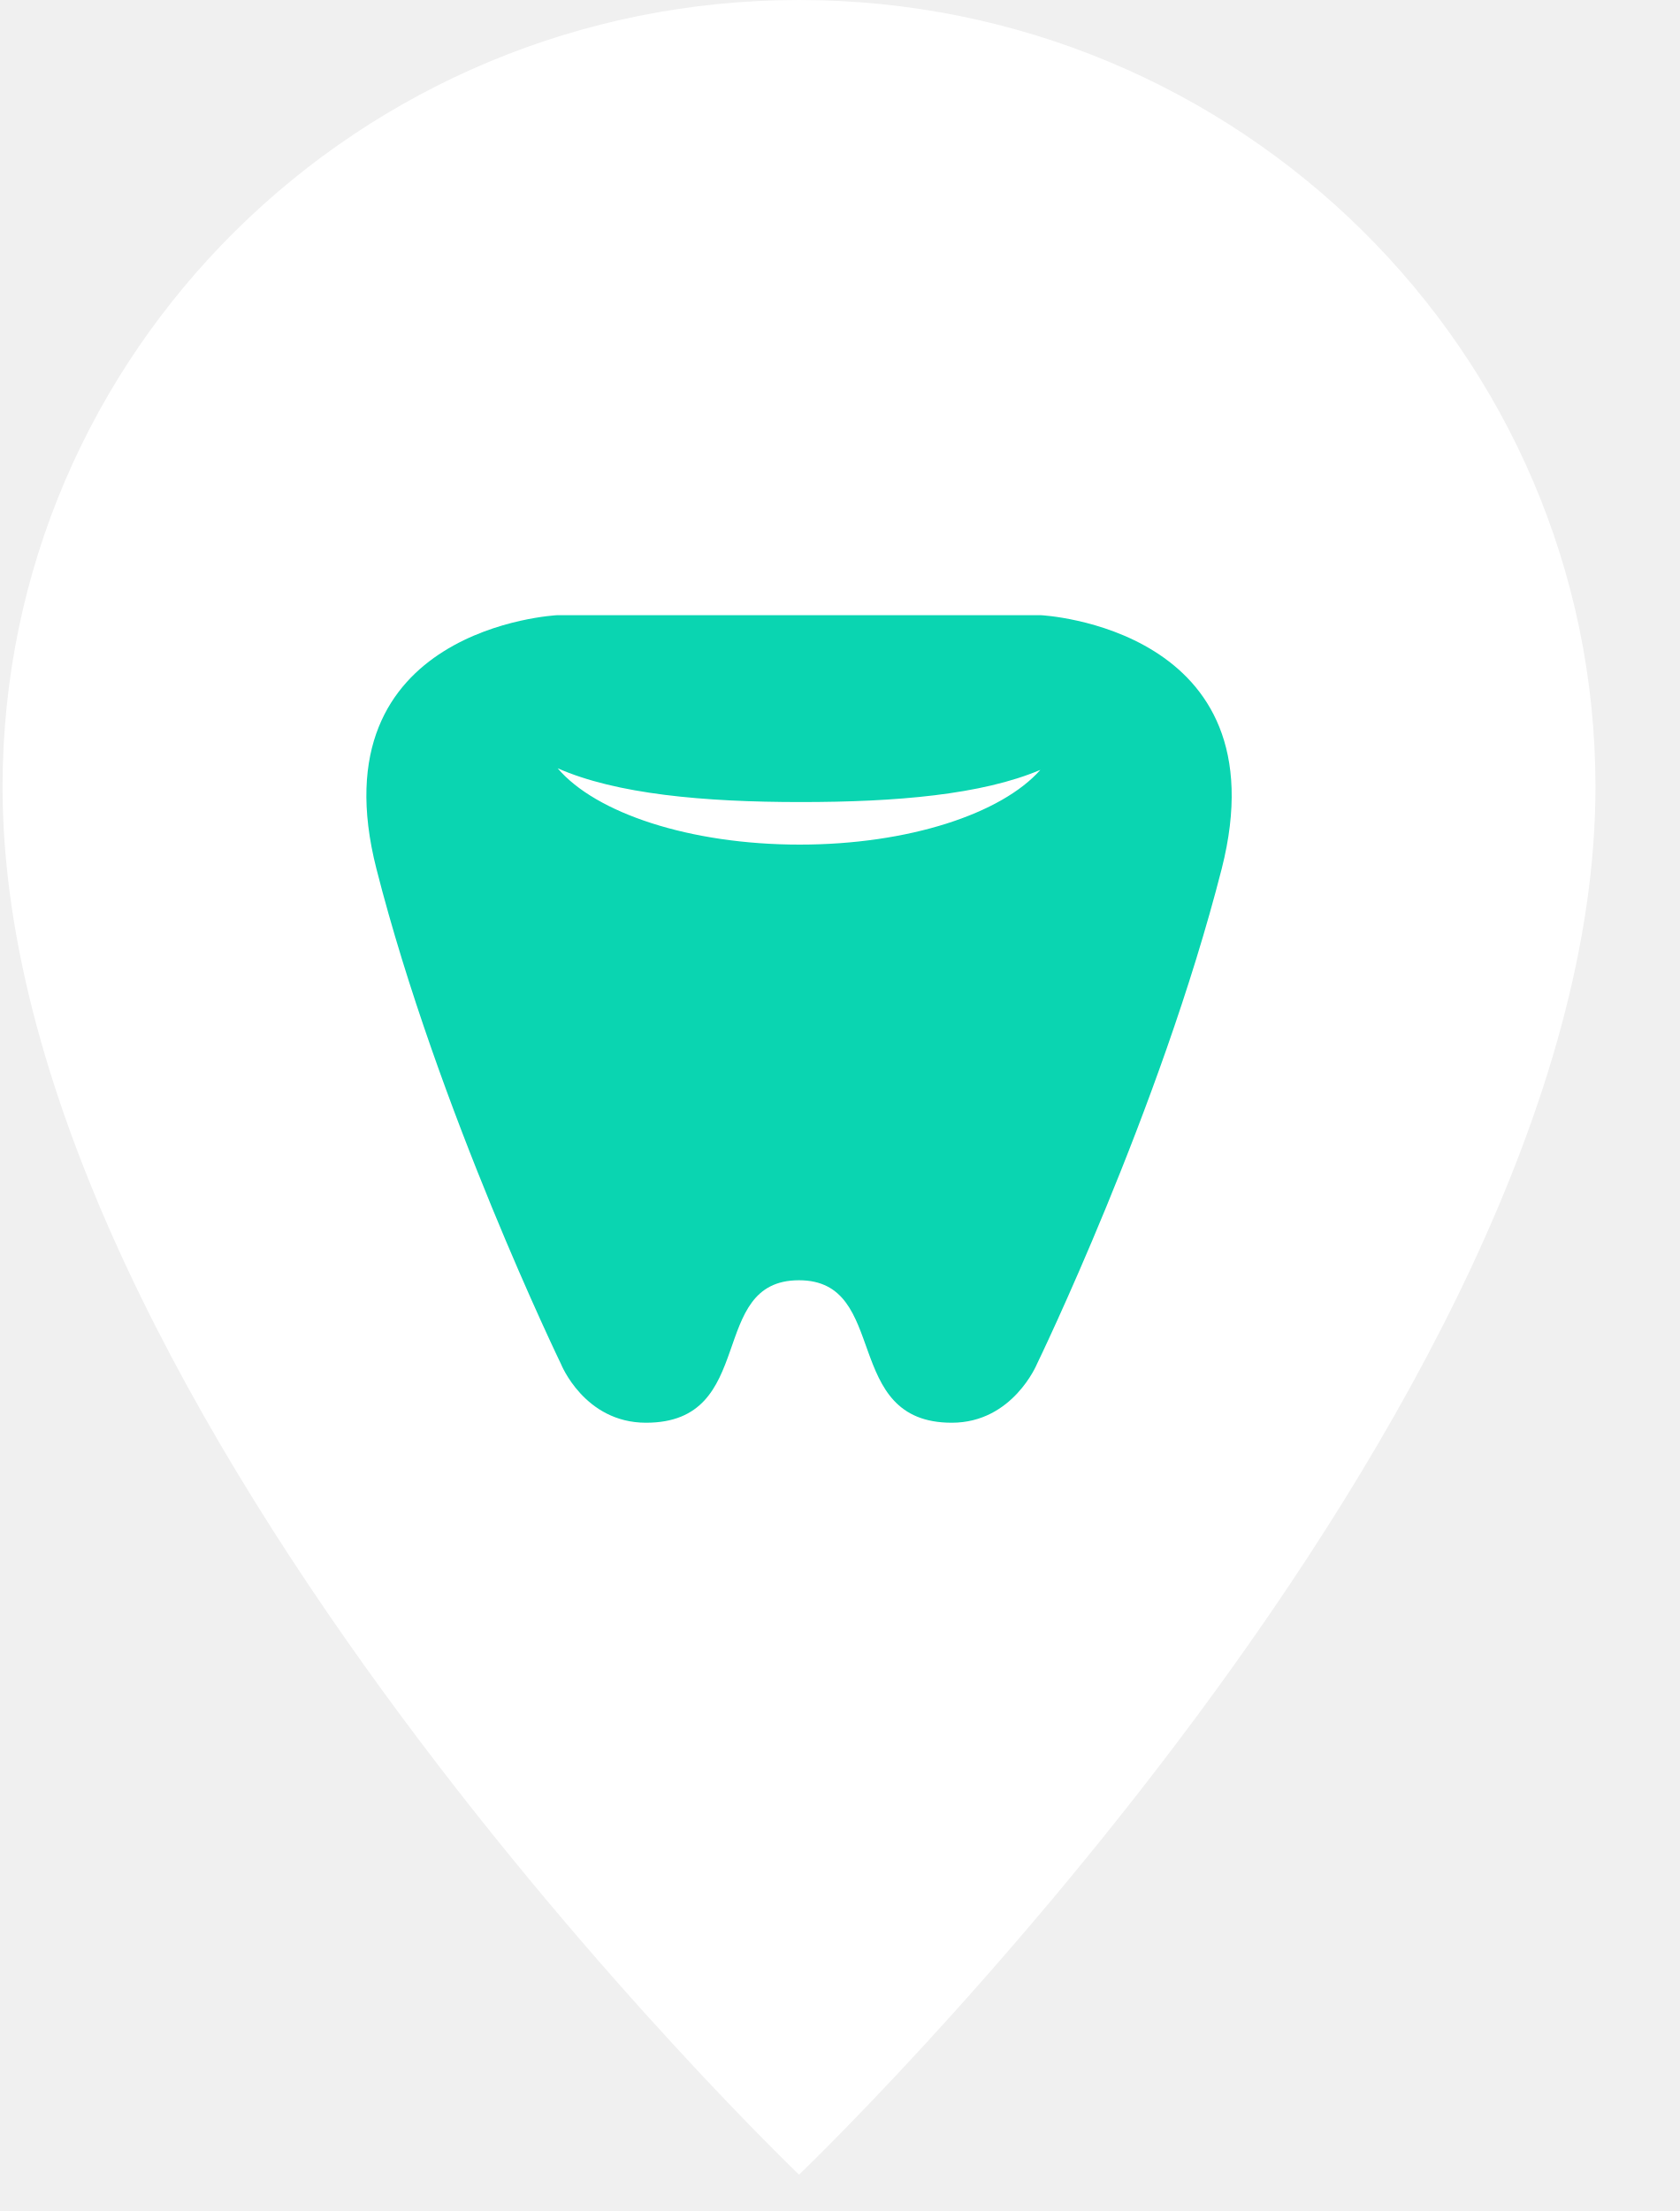
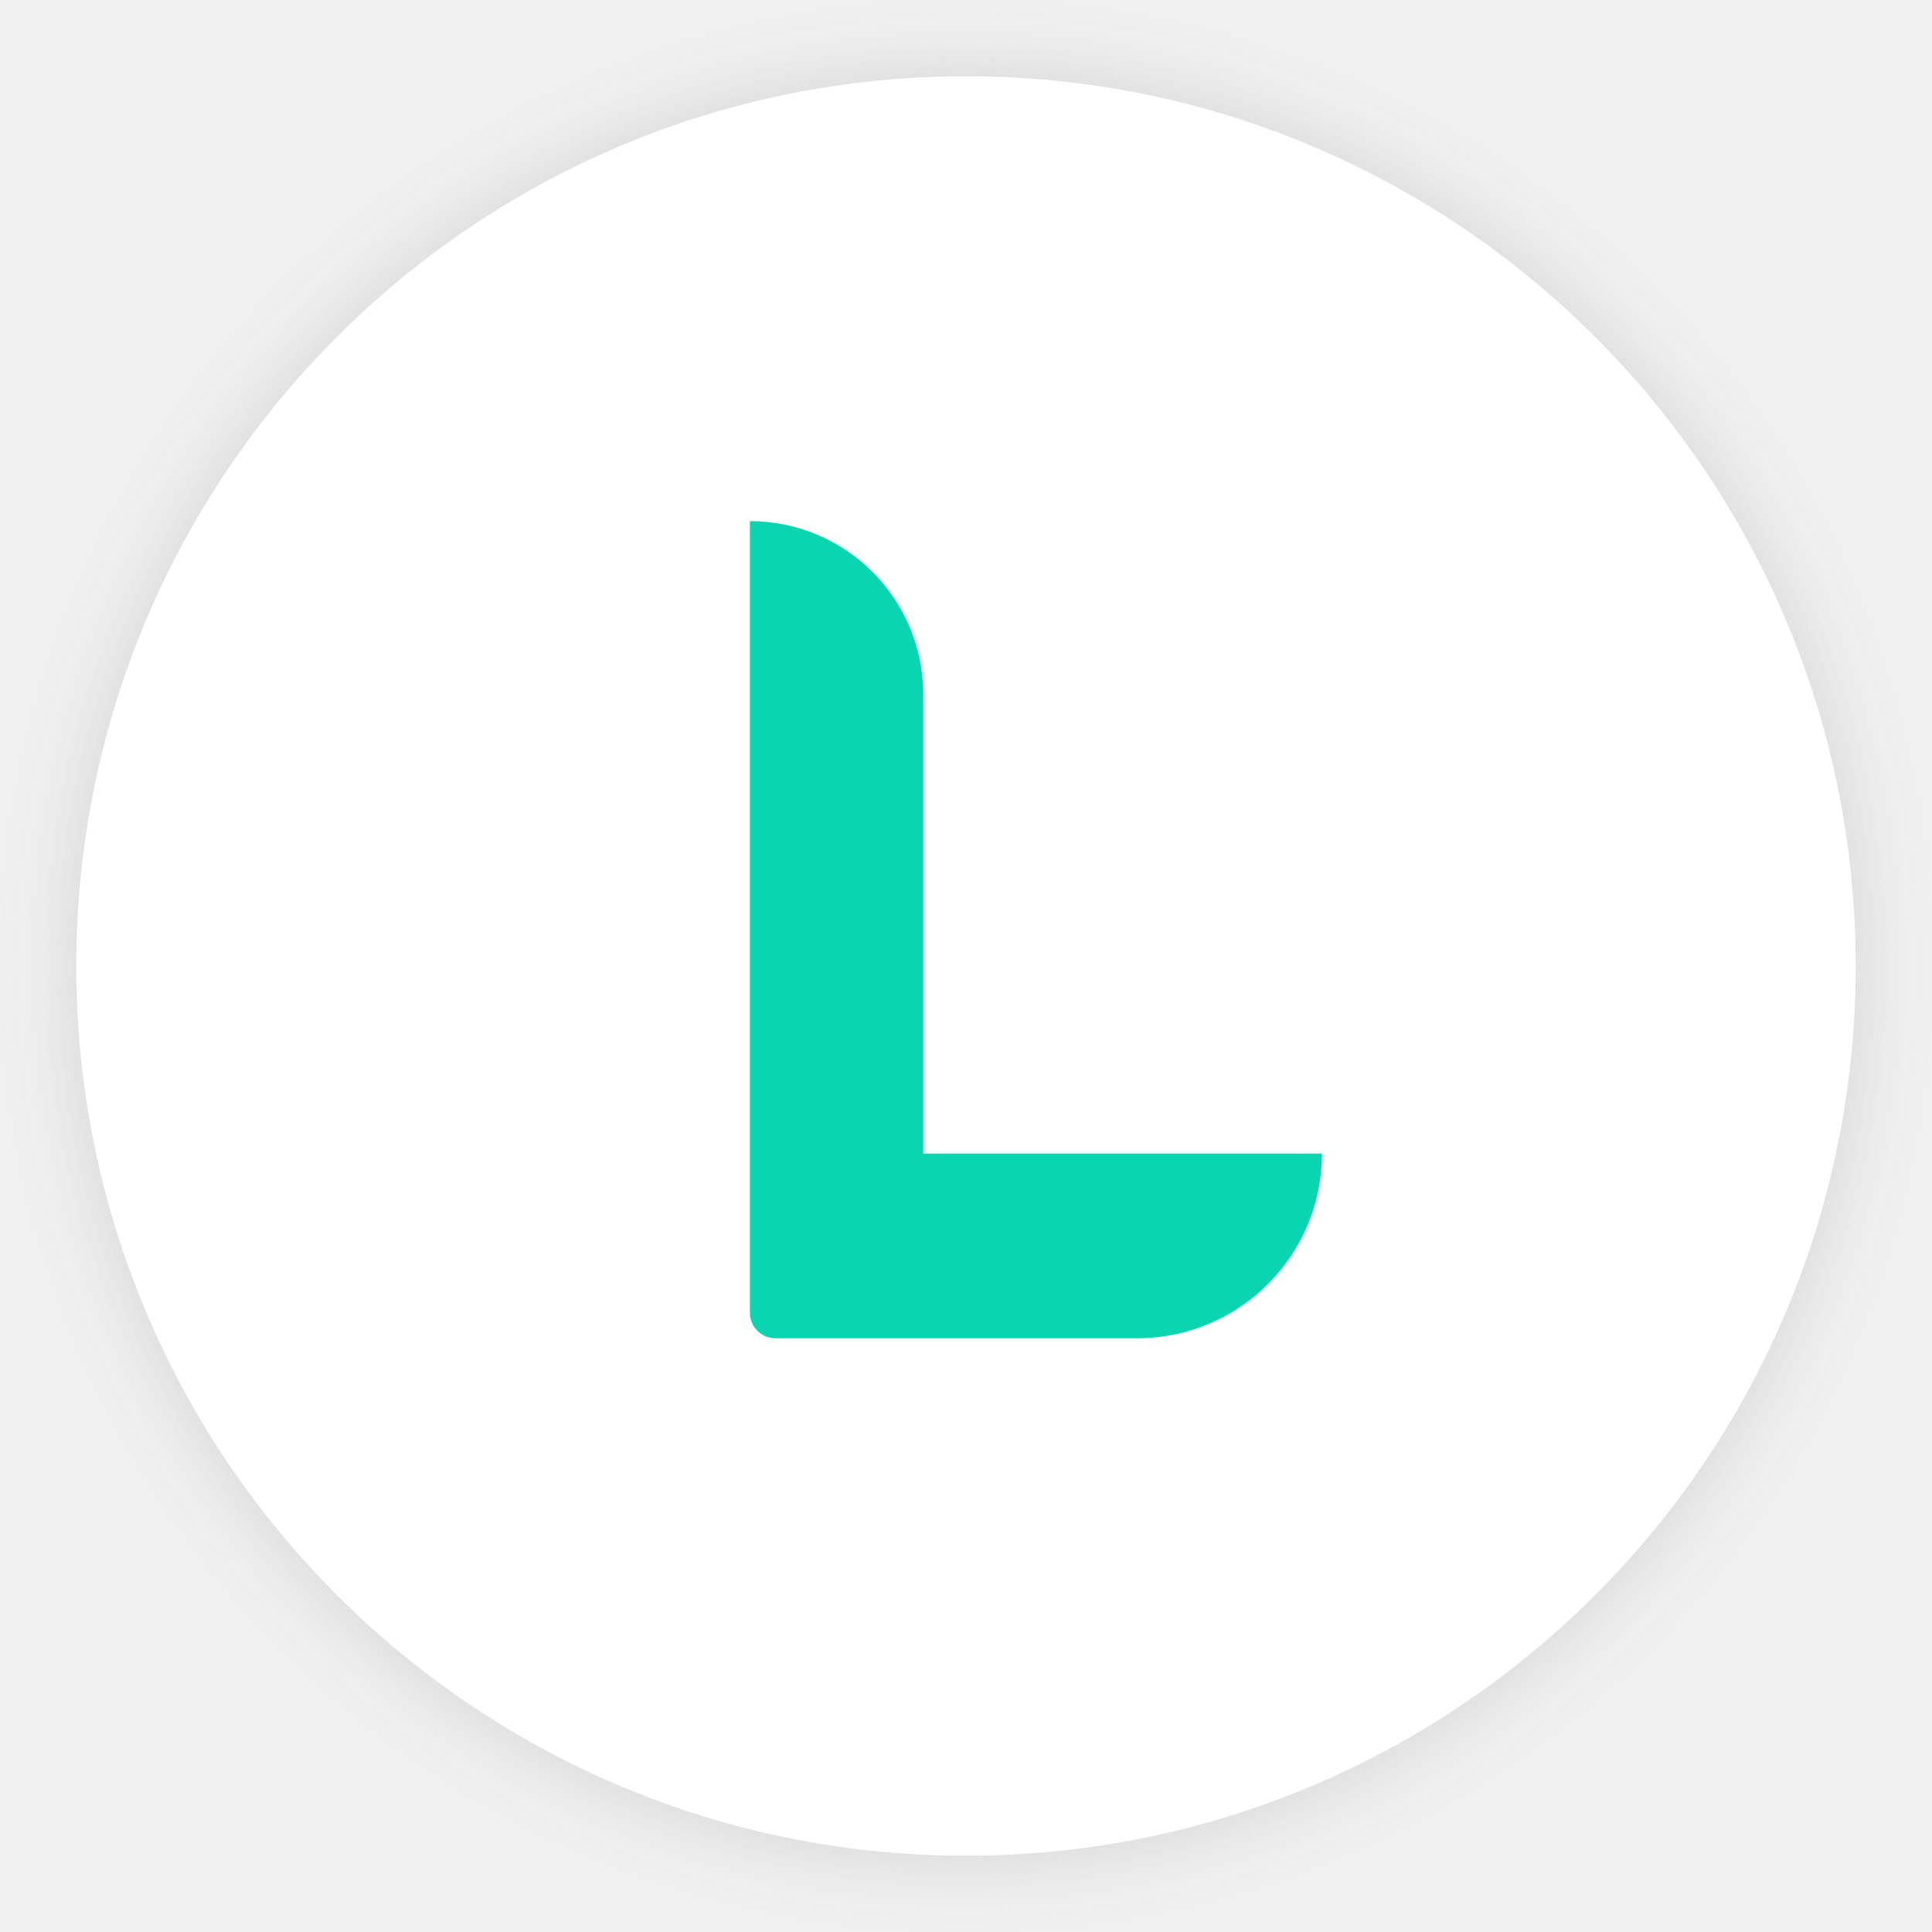
- <svg xmlns="http://www.w3.org/2000/svg" width="19px" height="25px" viewBox="0 0 19 25" version="1.1" xmlnsXlink="http://www.w3.org/1999/xlink">
-   <defs />
-   <g id="UI-Mockups" stroke="none" strokeWidth="1" fill="none" fillRule="evenodd">
-     <g id="Desktop---Home" transform="translate(-12, -6)">
-       <g id="logo" transform="translate(11, 6)">
-         <path d="M10.037,0 C5.062,0 1.029,3.983 1.029,8.897 C1.029,15.979 10.037,24.589 10.037,24.589 C10.037,24.589 19.044,15.979 19.044,8.897 C19.044,3.983 15.012,0 10.037,0 Z" id="Shape" fill="#FFFFFF" fillRule="nonzero" />
-         <path d="M14.817,9.823 C14.12,12.555 12.728,15.422 12.728,15.422 C12.728,15.422 12.455,16.087 11.764,16.087 C10.507,16.087 11.071,14.476 10.036,14.476 C8.987,14.476 9.58,16.087 8.306,16.087 C7.608,16.087 7.344,15.422 7.344,15.422 C7.344,15.422 5.953,12.555 5.257,9.823 C4.56,7.09 7.301,6.956 7.301,6.956 L12.772,6.956 C12.772,6.956 15.512,7.09 14.817,9.823 Z" id="Path" fill="#0AD5B1" />
-         <path d="M10.057,9.069 C11.136,9.069 12.104,8.986 12.766,8.705 C12.328,9.2 11.275,9.55 10.044,9.55 C8.799,9.55 7.735,9.192 7.307,8.687 C7.97,8.979 8.956,9.069 10.057,9.069 Z" id="Path" fill="#FFFFFF" />
+ <svg xmlns="http://www.w3.org/2000/svg" xmlns:xlink="http://www.w3.org/1999/xlink" width="152px" height="152px" viewBox="0 0 152 152" version="1.1">
+   <defs>
+     <circle id="path-1" cx="70" cy="70" r="70" />
+     <filter x="-6.4%" y="-6.4%" width="112.9%" height="112.9%" filterUnits="objectBoundingBox" id="filter-2">
+       <feOffset dx="0" dy="0" in="SourceAlpha" result="shadowOffsetOuter1" />
+       <feGaussianBlur stdDeviation="3" in="shadowOffsetOuter1" result="shadowBlurOuter1" />
+       <feColorMatrix values="0 0 0 0 0.784   0 0 0 0 0.78   0 0 0 0 0.78  0 0 0 0.69 0" type="matrix" in="shadowBlurOuter1" />
+     </filter>
+   </defs>
+   <g id="UI-Screens" stroke="none" stroke-width="1" fill="none" fill-rule="evenodd">
+     <g id="Green-Logo" transform="translate(-4, -4)">
+       <g id="Group" transform="translate(10, 10)">
+         <g id="Oval">
+           <use fill="black" fill-opacity="1" filter="url(#filter-2)" xlink:href="#path-1" />
+           <use fill="#FFFFFF" fill-rule="evenodd" xlink:href="#path-1" />
+         </g>
+         <path d="M83.474,99.286 L55,99.286 C53.895,99.286 53,98.39 53,97.286 L53,35 L53,35 C60.531,35 66.636,41.105 66.636,48.636 L66.636,84.759 L98,84.759 L98,84.759 C98,92.782 91.496,99.286 83.474,99.286 Z" id="L-🌈cubic-bezier(0.55,-0.06,-0.37,-0.55);lrgb;15" fill="#0AD5B1" />
      </g>
    </g>
  </g>
</svg>
